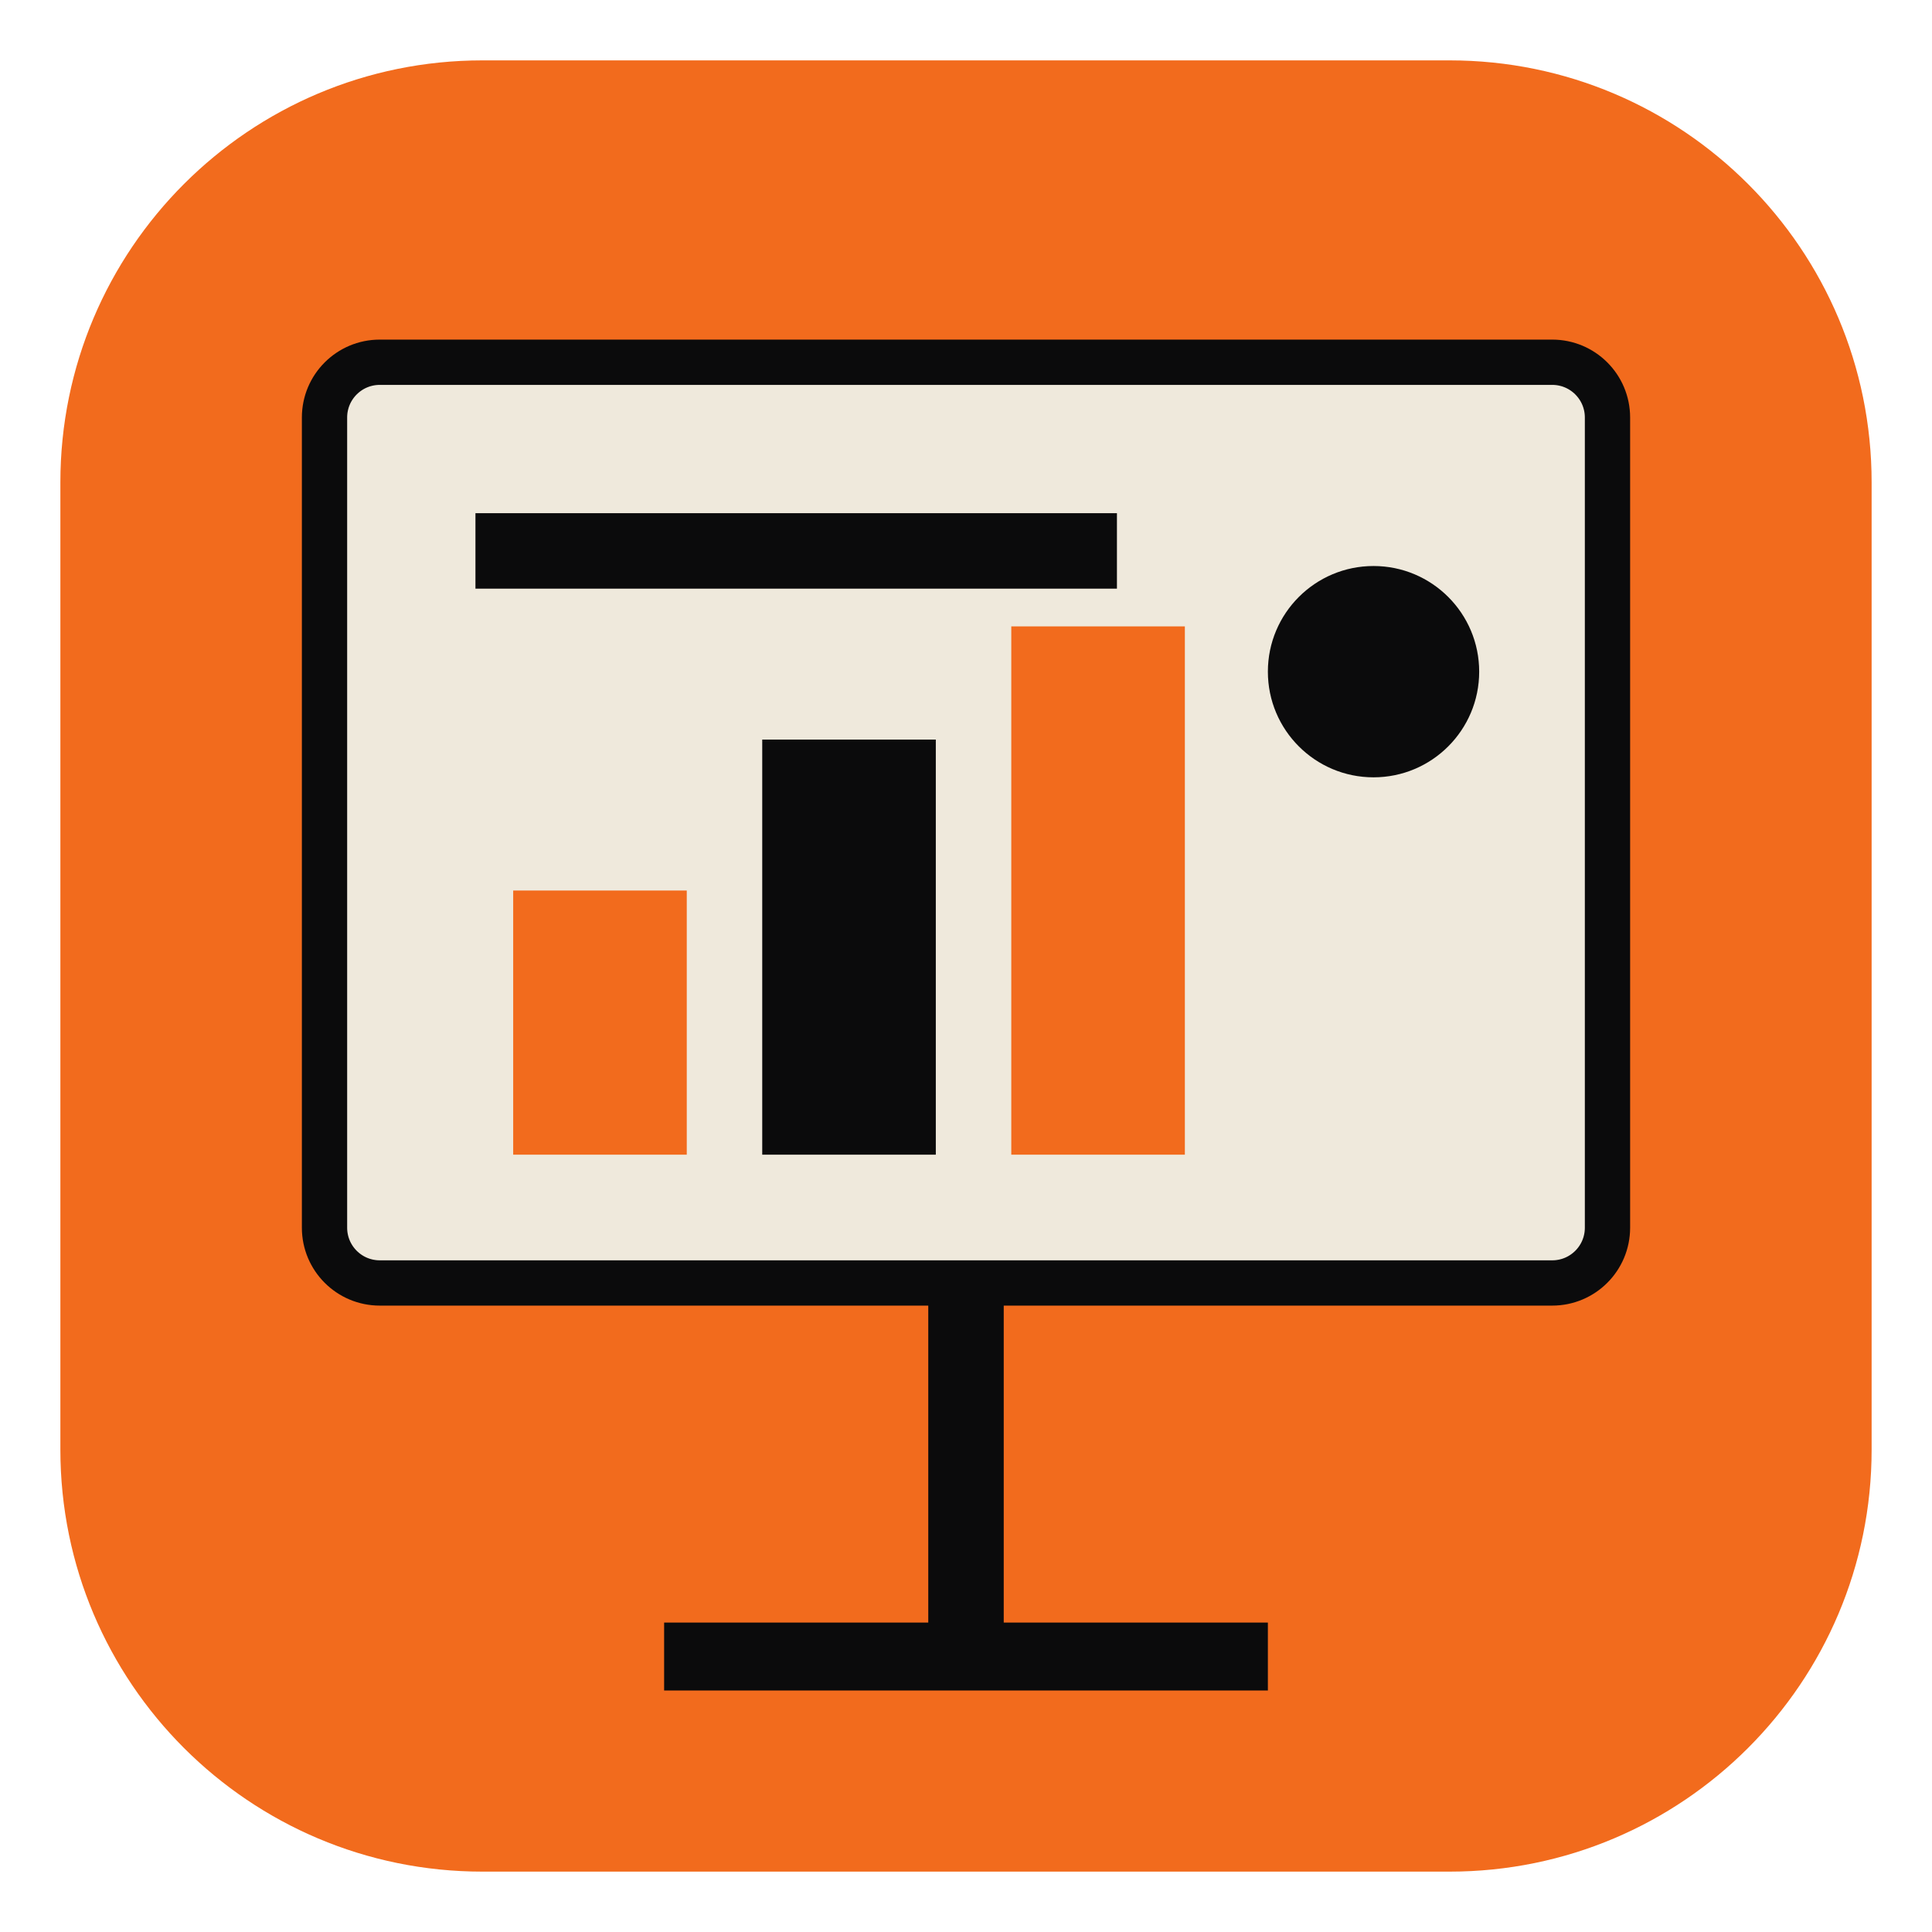
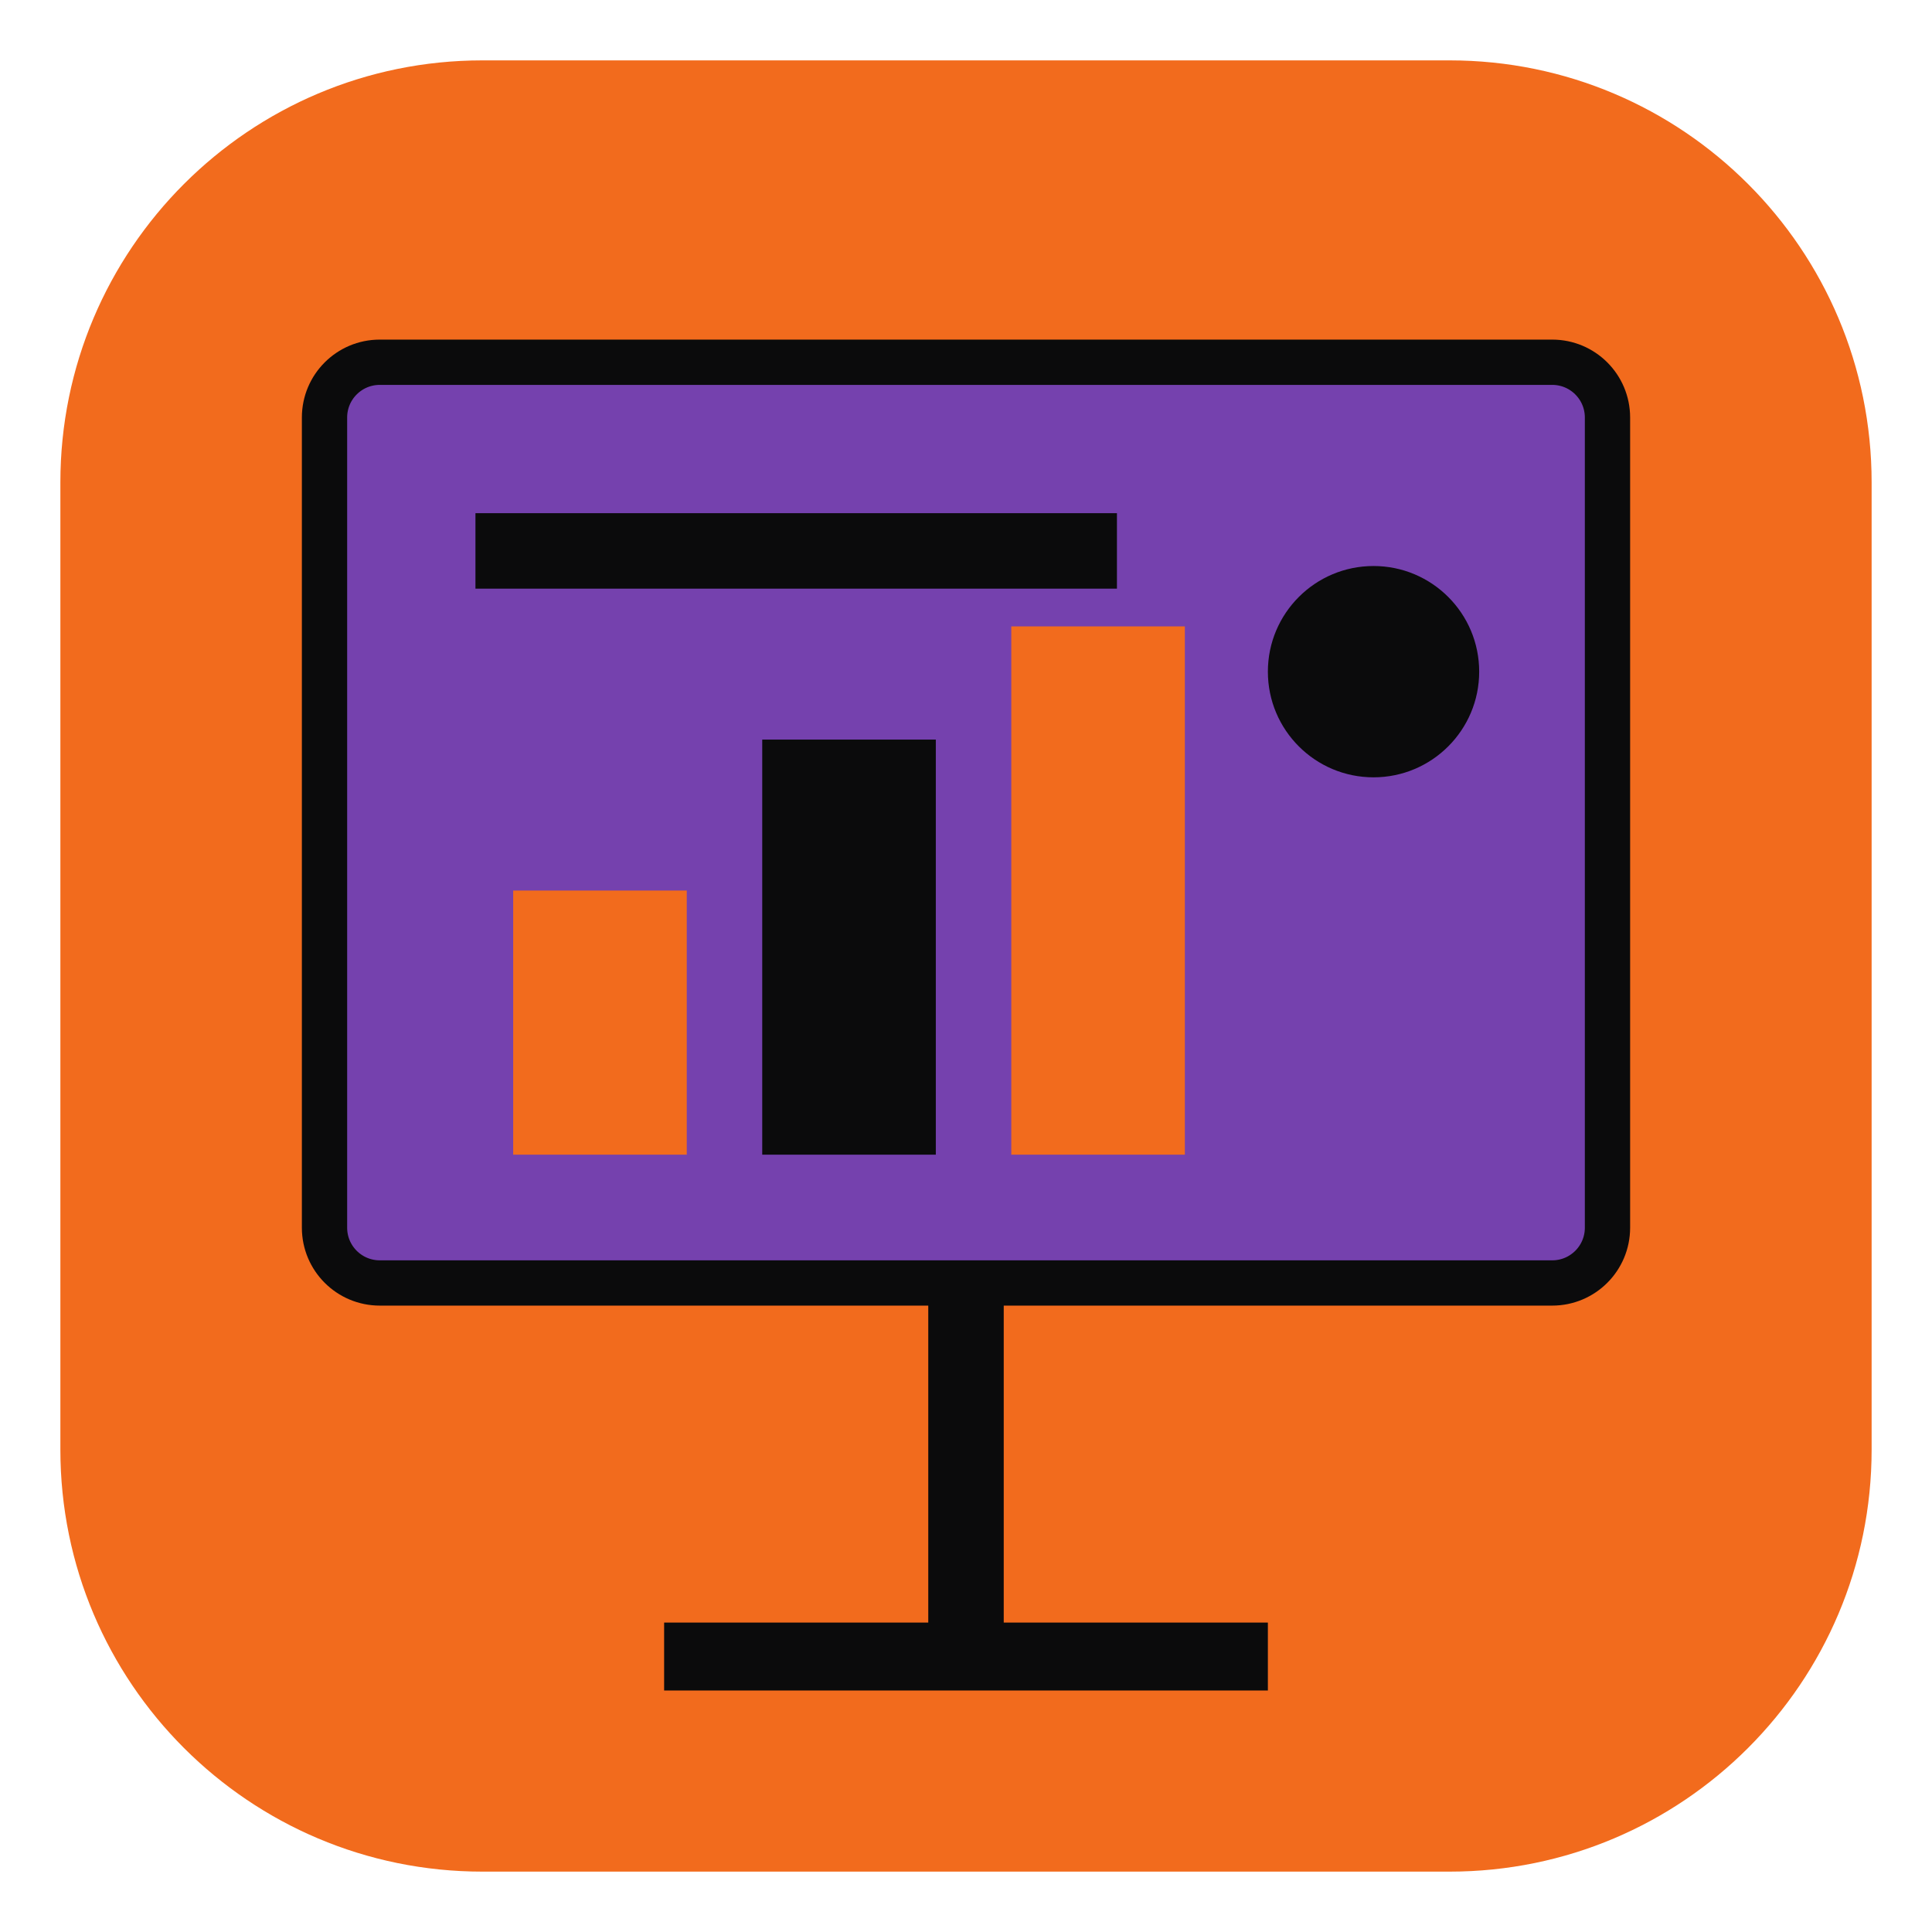
<svg xmlns="http://www.w3.org/2000/svg" viewBox="0 0 512 512">
  <rect x="16" y="16" width="480" height="480" rx="111.84" fill="#f26b1d" />
  <rect x="246" y="330" width="20" height="110" fill="#0b0b0c" />
  <rect x="176" y="430" width="160" height="18" fill="#0b0b0c" />
-   <rect x="86" y="96" width="340" height="244" rx="14.64" fill="#efe9dc" stroke="#0b0b0c" stroke-width="12" />
+   <rect x="86" y="96" width="340" height="244" rx="14.64" fill="#7541AE" stroke="#0b0b0c" stroke-width="12" />
  <rect x="126" y="136" width="170" height="20" fill="#0b0b0c" />
  <rect x="136" y="236" width="46" height="70" fill="#f26b1d" />
  <rect x="202" y="196" width="46" height="110" fill="#0b0b0c" />
  <rect x="268" y="166" width="46" height="140" fill="#f26b1d" />
  <circle cx="364" cy="178" r="28" fill="#0b0b0c" />
</svg>
